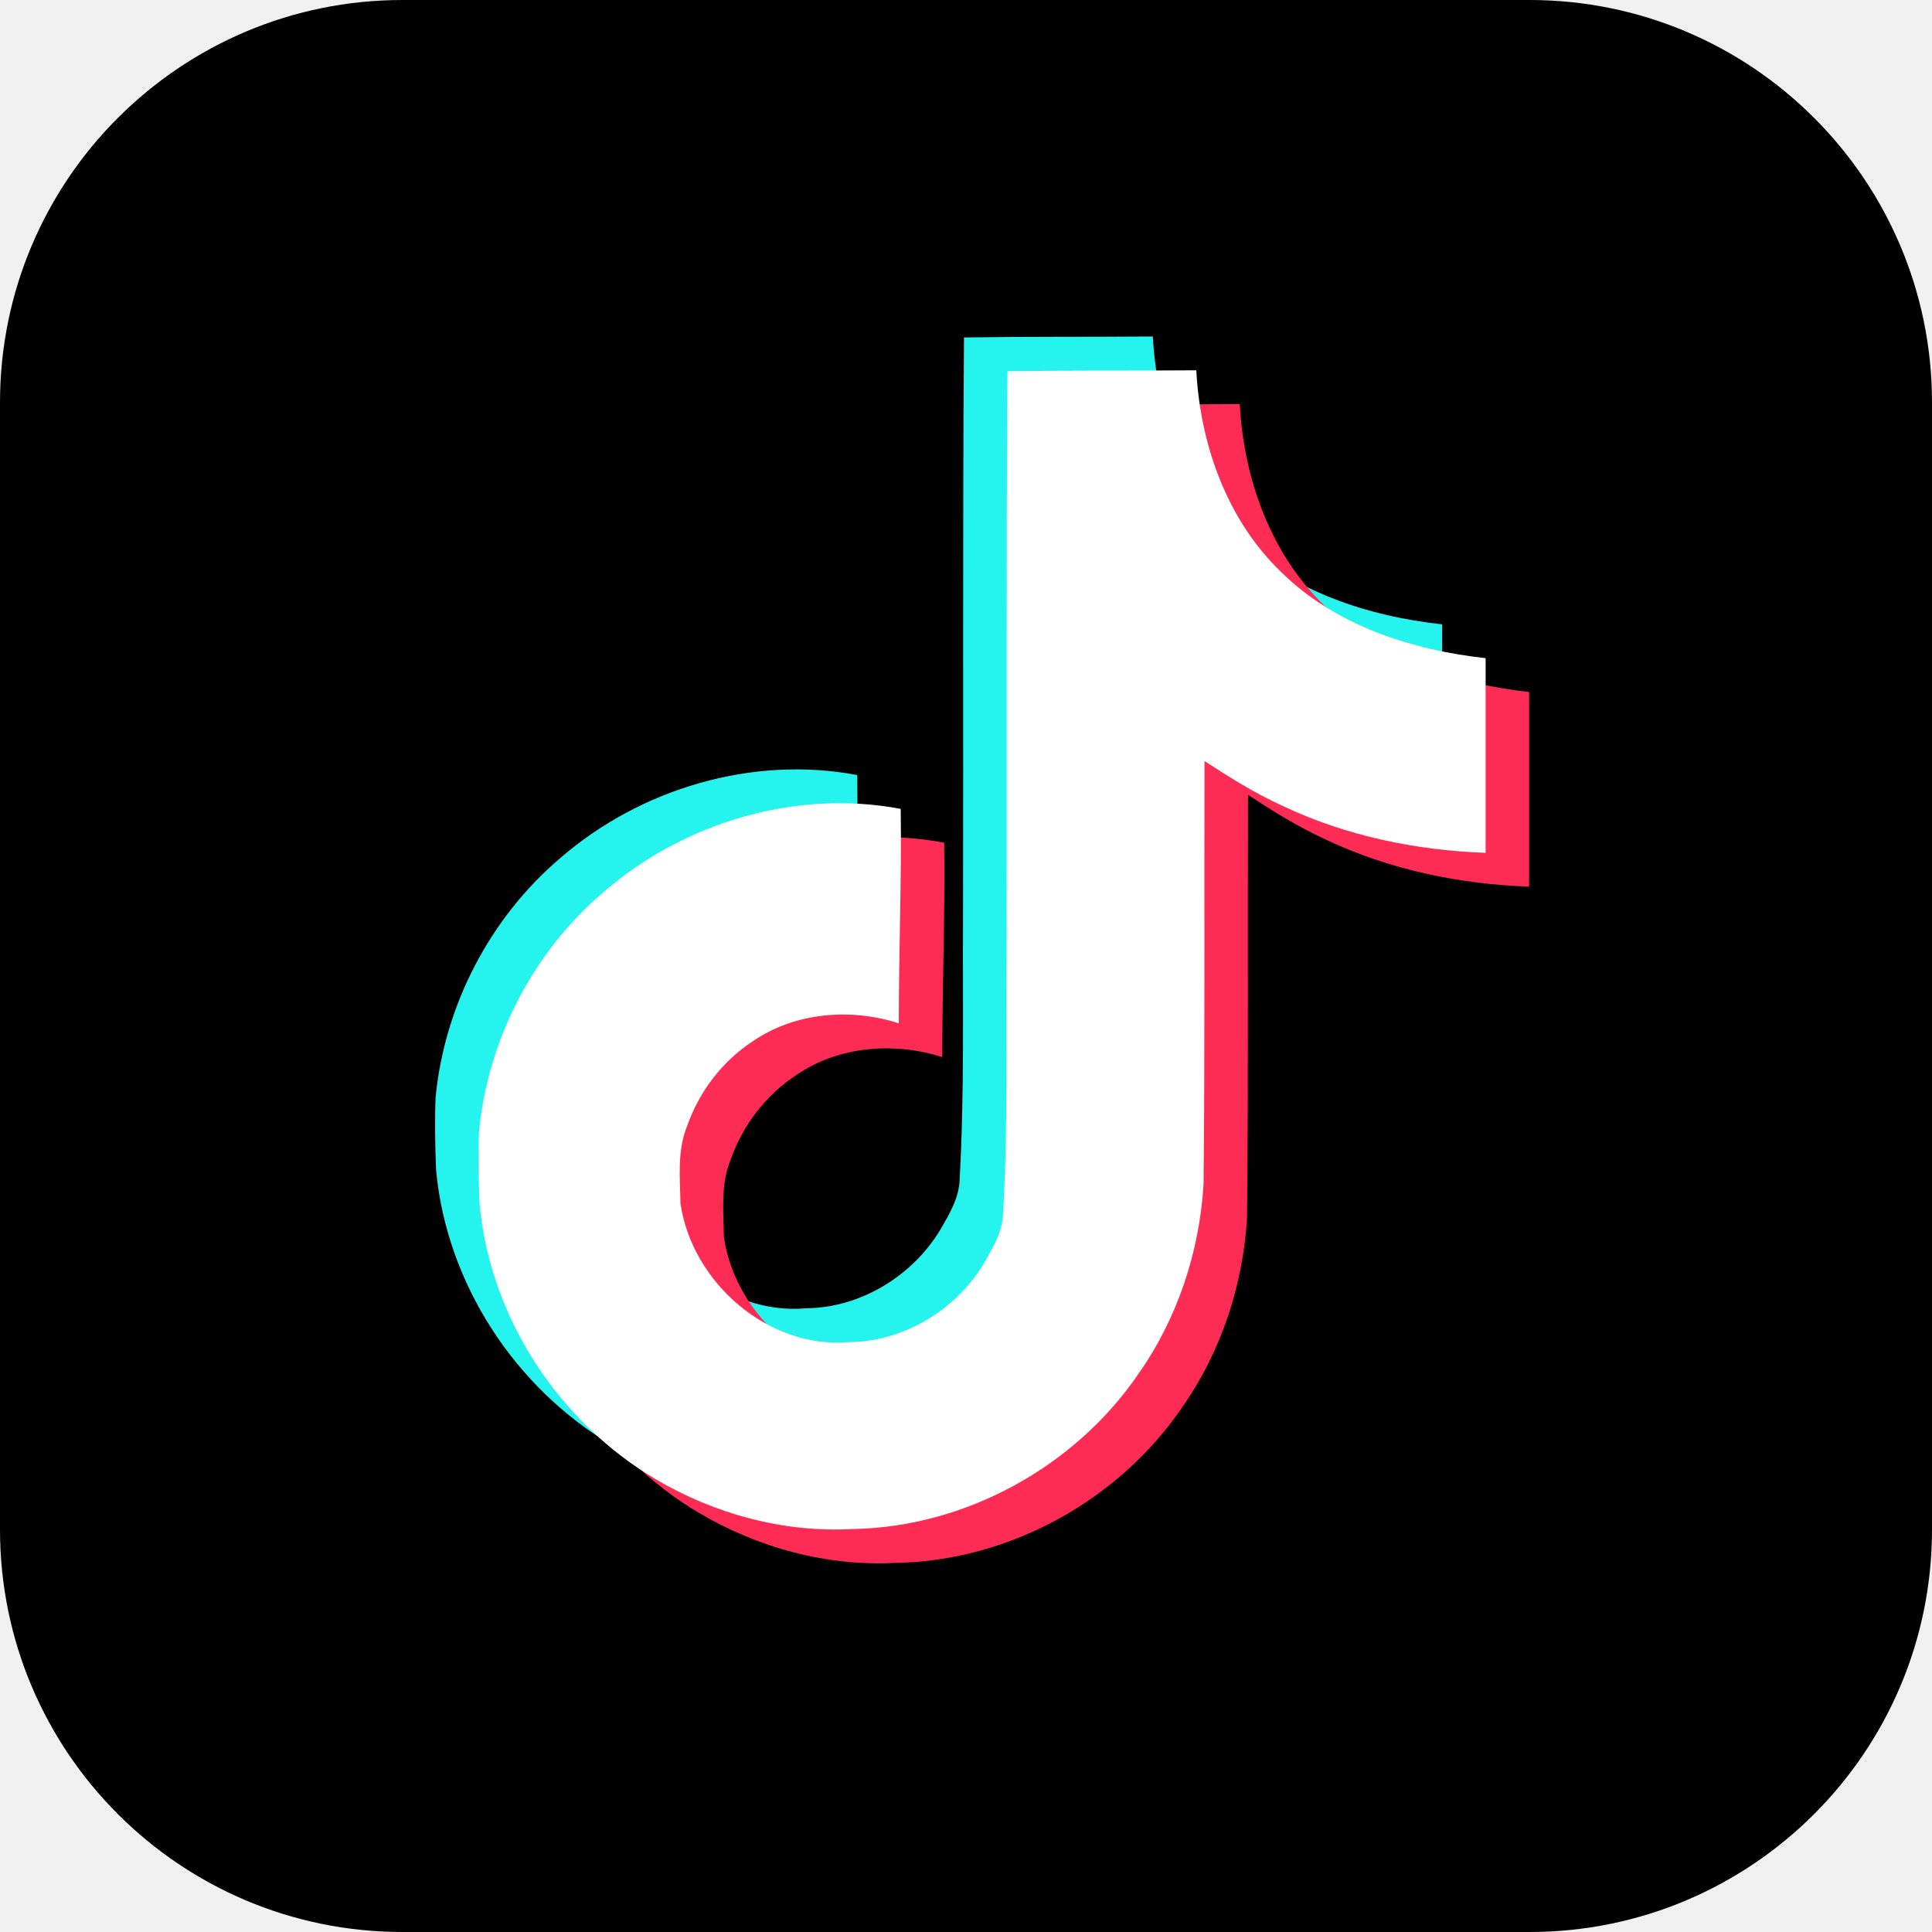
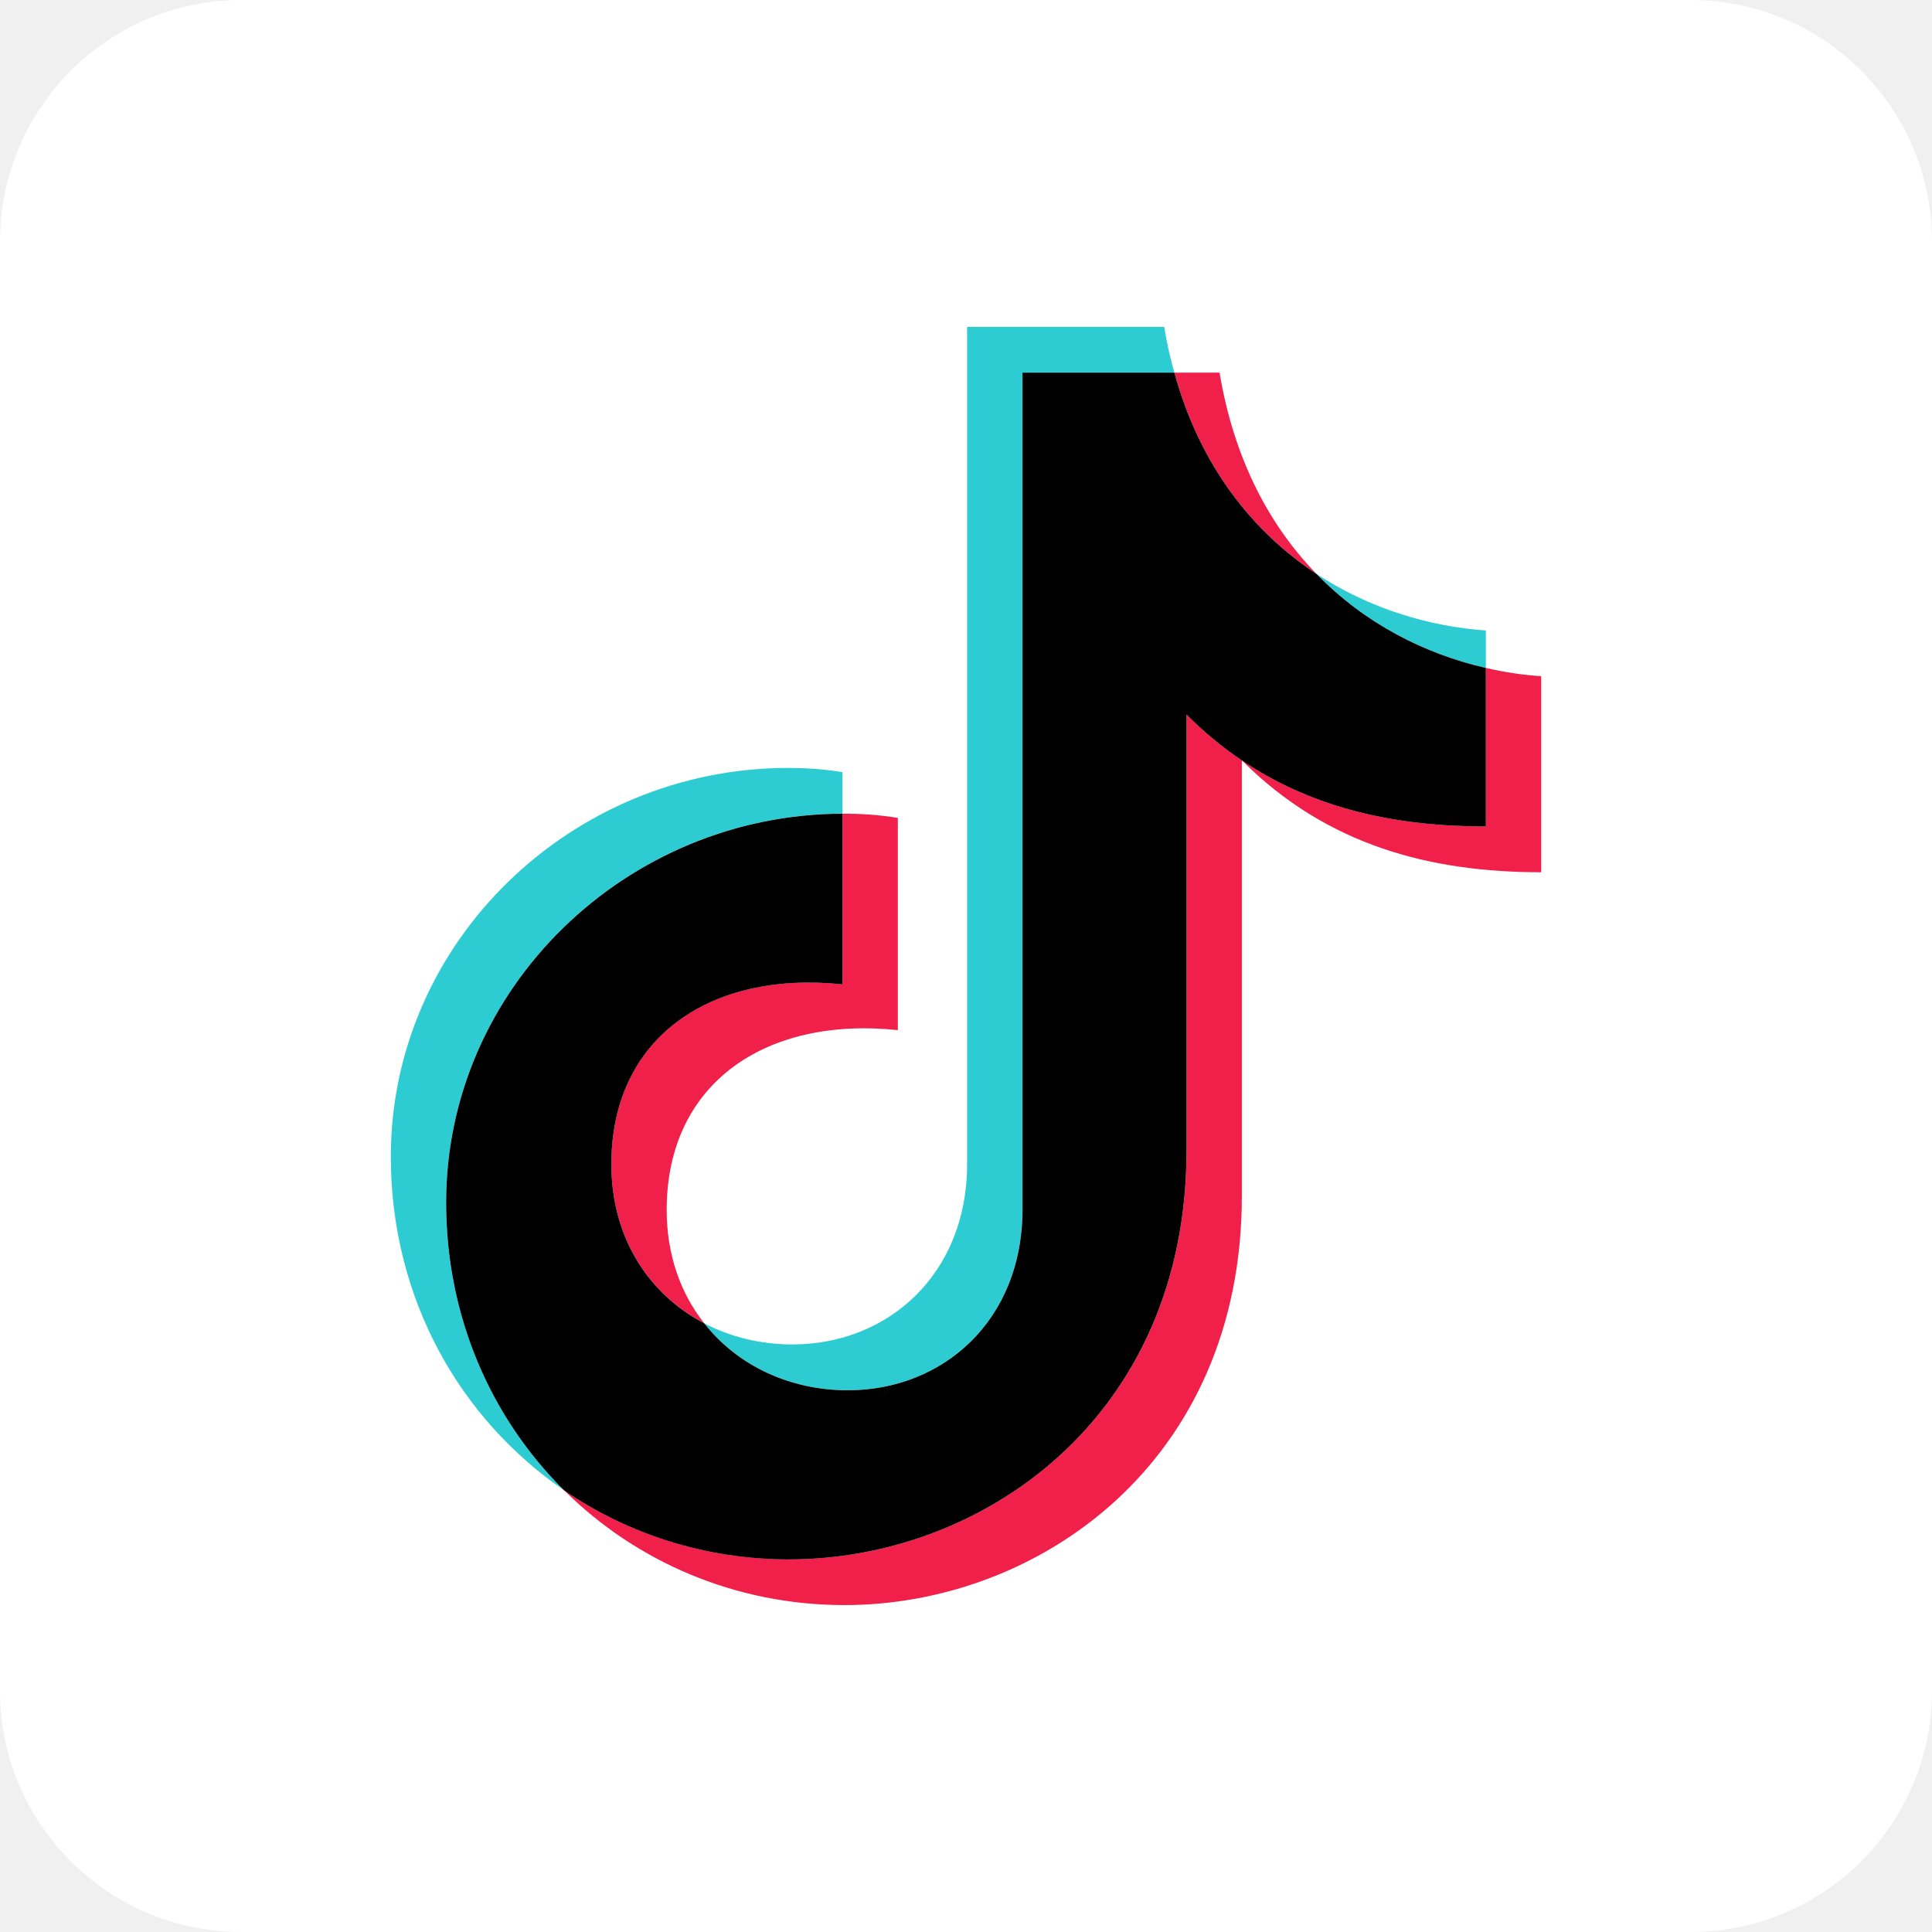
- <svg xmlns="http://www.w3.org/2000/svg" viewBox="0 0 24 24">
-   <rect width="24" height="24" rx="5" fill="#000" />
-   <g transform="translate(5 4.6) scale(0.6)">
-     <path fill="#25F4EE" transform="translate(-0.9 -0.7)" d="M12.525.02c1.31-.02 2.61-.01 3.91-.02.08 1.53.63 3.09 1.75 4.17 1.12 1.11 2.7 1.62 4.24 1.79v4.03c-1.44-.05-2.89-.35-4.2-.97-.57-.26-1.1-.59-1.62-.93-.01 2.92.01 5.84-.02 8.75-.08 1.4-.54 2.79-1.35 3.94-1.31 1.92-3.58 3.17-5.91 3.21-1.43.08-2.86-.31-4.08-1.03-2.02-1.19-3.440-3.37-3.65-5.71-.02-.5-.03-1-.01-1.49.18-1.9 1.12-3.72 2.58-4.96 1.66-1.44 3.98-2.13 6.15-1.72.02 1.48-.04 2.96-.04 4.44-.99-.32-2.15-.23-3.02.37-.63.41-1.11 1.04-1.36 1.75-.21.51-.15 1.07-.14 1.61.24 1.64 1.82 3.02 3.5 2.87 1.12-.01 2.19-.66 2.77-1.61.19-.33.4-.67.41-1.06.1-1.79.06-3.57.07-5.36.01-4.030-.01-8.05.02-12.07z" />
-     <path fill="#FE2C55" transform="translate(0.9 0.7)" d="M12.525.02c1.31-.02 2.61-.01 3.91-.02.08 1.53.63 3.09 1.75 4.17 1.12 1.11 2.7 1.62 4.24 1.79v4.03c-1.44-.05-2.89-.35-4.2-.97-.57-.26-1.1-.59-1.62-.93-.01 2.92.01 5.84-.02 8.75-.08 1.4-.54 2.79-1.350 3.94-1.31 1.92-3.58 3.17-5.91 3.21-1.43.08-2.86-.31-4.08-1.03-2.02-1.19-3.44-3.37-3.65-5.71-.02-.5-.03-1-.01-1.49.18-1.9 1.12-3.72 2.58-4.96 1.66-1.44 3.98-2.13 6.15-1.72.02 1.48-.04 2.96-.04 4.44-.99-.32-2.15-.23-3.02.37-.63.41-1.11 1.04-1.36 1.75-.21.51-.15 1.07-.14 1.61.24 1.64 1.82 3.02 3.5 2.87 1.12-.01 2.19-.66 2.770-1.61.19-.33.4-.67.41-1.06.1-1.79.06-3.57.07-5.36.01-4.03-.01-8.05.02-12.07z" />
-     <path fill="#fff" d="M12.525.02c1.31-.02 2.61-.01 3.91-.02.08 1.53.63 3.09 1.75 4.17 1.12 1.11 2.7 1.62 4.24 1.79v4.03c-1.44-.05-2.89-.35-4.2-.97-.57-.26-1.1-.59-1.62-.93-.01 2.92.01 5.84-.02 8.75-.08 1.4-.54 2.79-1.35 3.94-1.31 1.92-3.58 3.17-5.91 3.21-1.43.08-2.86-.31-4.08-1.03-2.02-1.19-3.44-3.37-3.65-5.71-.02-.5-.03-1-.01-1.49.18-1.9 1.12-3.72 2.58-4.96 1.66-1.44 3.98-2.13 6.15-1.72.02 1.48-.04 2.96-.04 4.44-.99-.32-2.15-.23-3.02.37-.63.41-1.11 1.04-1.36 1.75-.21.51-.15 1.07-.14 1.61.24 1.64 1.82 3.02 3.5 2.87 1.12-.01 2.19-.66 2.77-1.61.19-.33.4-.67.41-1.06.1-1.79.06-3.57.07-5.36.01-4.03-.01-8.05.02-12.07z" />
-   </g>
+ <svg xmlns="http://www.w3.org/2000/svg" id="Layer_1" viewBox="0 0 800 800">
+   <defs>
+     <style>.cls-1{fill:#f1204a;}.cls-2{fill:#fff;}.cls-3{fill:#2dccd3;}</style>
+   </defs>
+   <rect class="cls-2" width="800" height="800" rx="100" ry="100" />
+   <path id="_Path_" class="cls-3" d="m348.85,336.91v-17.18c-7.95-1.32-15.89-1.75-22.48-1.75-89.56,0-164.54,71.87-164.54,161,0,58.51,28.48,108.53,71.75,138.13-30.15-29.92-48.85-71.79-48.85-119.2,0-88.97,74.75-160.8,164.12-161Zm51.61-201.55v346.7c0,45.42-32.64,74.64-72.34,74.64-13.17,0-25.67-3.08-36.54-8.76,13.79,17.61,35.57,27.74,59.44,27.74,39.69,0,72.34-29.22,72.34-74.68V154.29h62.91c-1.71-6.04-3.12-12.35-4.21-18.93h-81.61Zm144.64,102.26c20.02,20.65,44.99,33.23,70.16,38.95v-15.5c-23.65-1.68-48.38-9.12-70.16-23.45Z" />
+   <path id="_Path_-2" class="cls-1" d="m545.11,237.62c-19.36-19.91-34.12-47.33-40.12-83.32h-18.7c10.67,38.92,32.64,66.07,58.82,83.32Zm70.16,38.95v65.64c-36.34,0-70.74-6.93-101.05-27.35,35.29,35.29,78.1,46.32,123.95,46.32v-81.18c-7.56-.51-15.27-1.64-22.91-3.43Zm-323.67,271.36c-9.74-12.31-15.54-28.24-15.54-46.94,0-52.47,41.02-80.21,95.71-74.44v-87.88c-7.95-1.32-15.89-1.75-22.52-1.75h-.39v70.66c-54.69-5.73-95.71,21.97-95.71,74.48,0,30.7,15.7,53.99,38.45,65.87Zm199.72-71.6c0,110.71-84.69,169.37-164.51,169.37-34.55,0-66.65-10.44-93.22-28.59,29.84,29.61,70.9,47.52,116.12,47.52,79.82,0,164.51-58.67,164.51-169.37v-180.4c-7.95-5.38-15.58-11.65-22.91-18.97v180.44Z" />
+   <path id="_Path_-3" d="m326.8,645.71c79.82,0,164.51-58.67,164.51-169.37v-180.44c7.32,7.32,14.96,13.6,22.91,18.97,30.31,20.41,64.7,27.35,101.05,27.35v-65.64c-25.16-5.73-50.13-18.31-70.16-38.95-26.18-17.26-48.15-44.41-58.82-83.32h-62.91v346.7c0,45.46-32.64,74.68-72.34,74.68-23.88,0-45.65-10.13-59.44-27.74-22.75-11.88-38.45-35.18-38.45-65.87,0-52.51,41.02-80.21,95.71-74.48v-70.66c-89.36.19-164.12,72.03-164.12,161,0,47.41,18.7,89.28,48.85,119.2,26.57,18.15,58.67,28.59,93.22,28.59Z" />
</svg>
